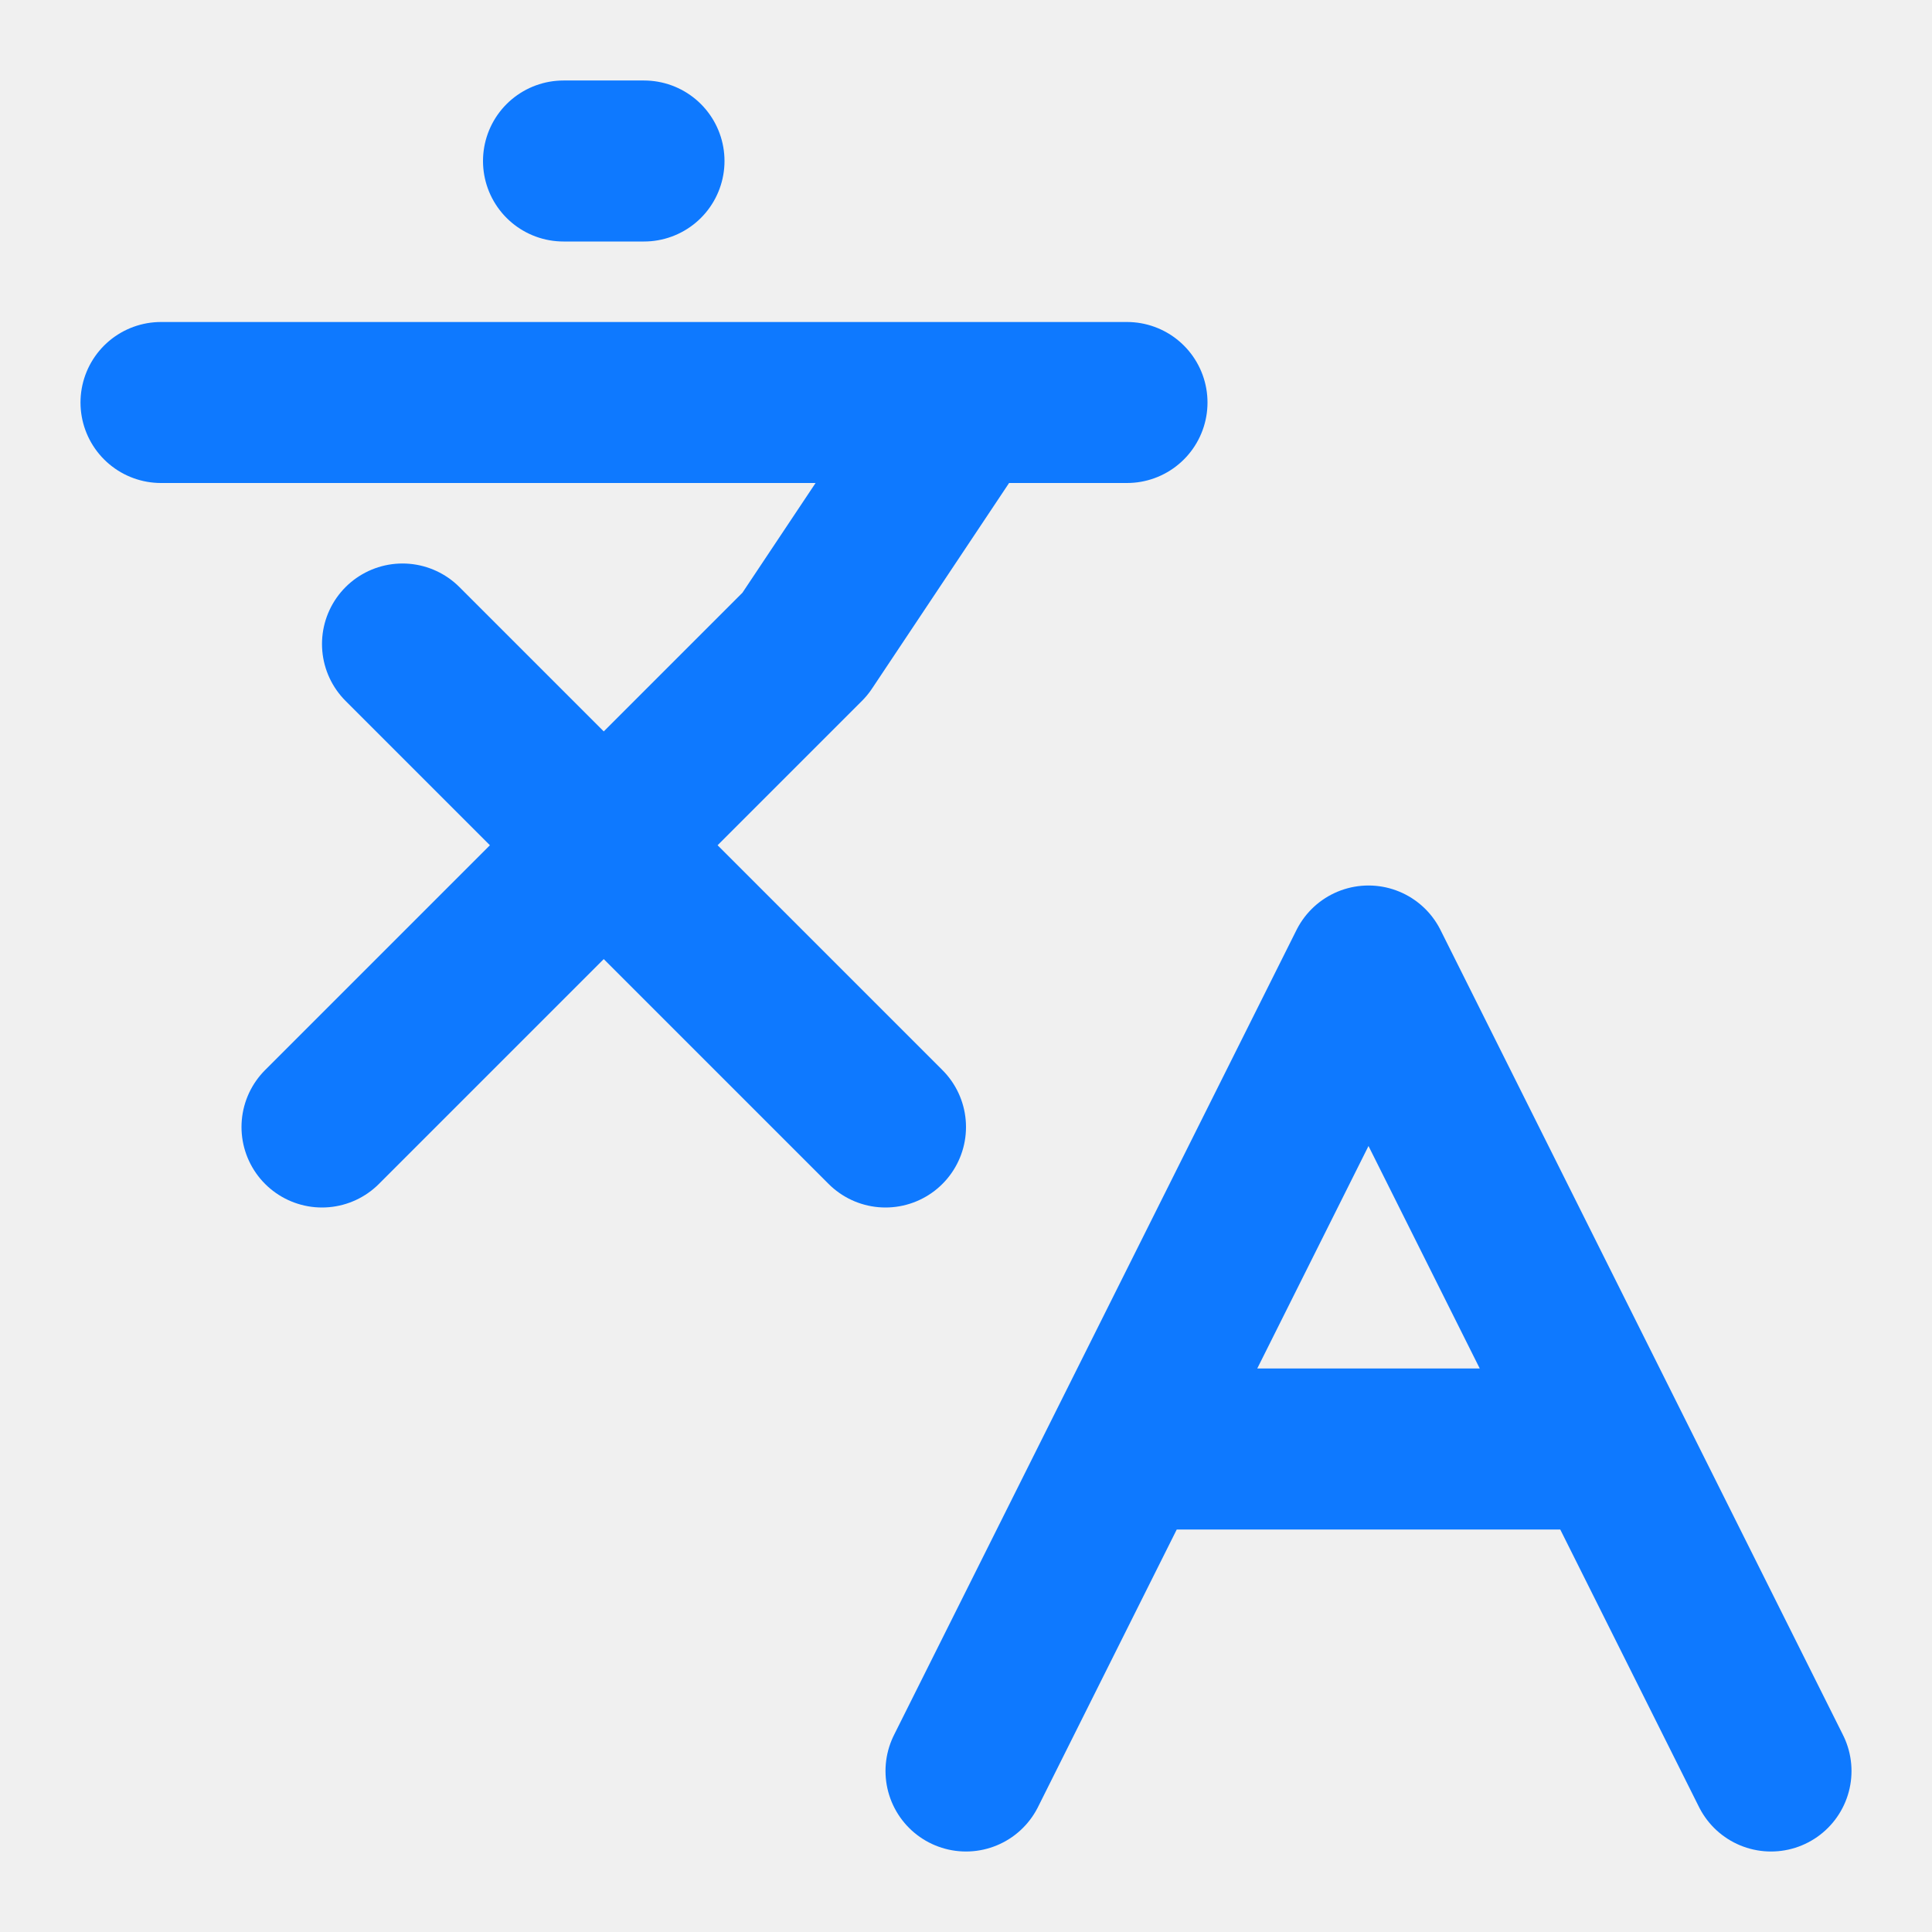
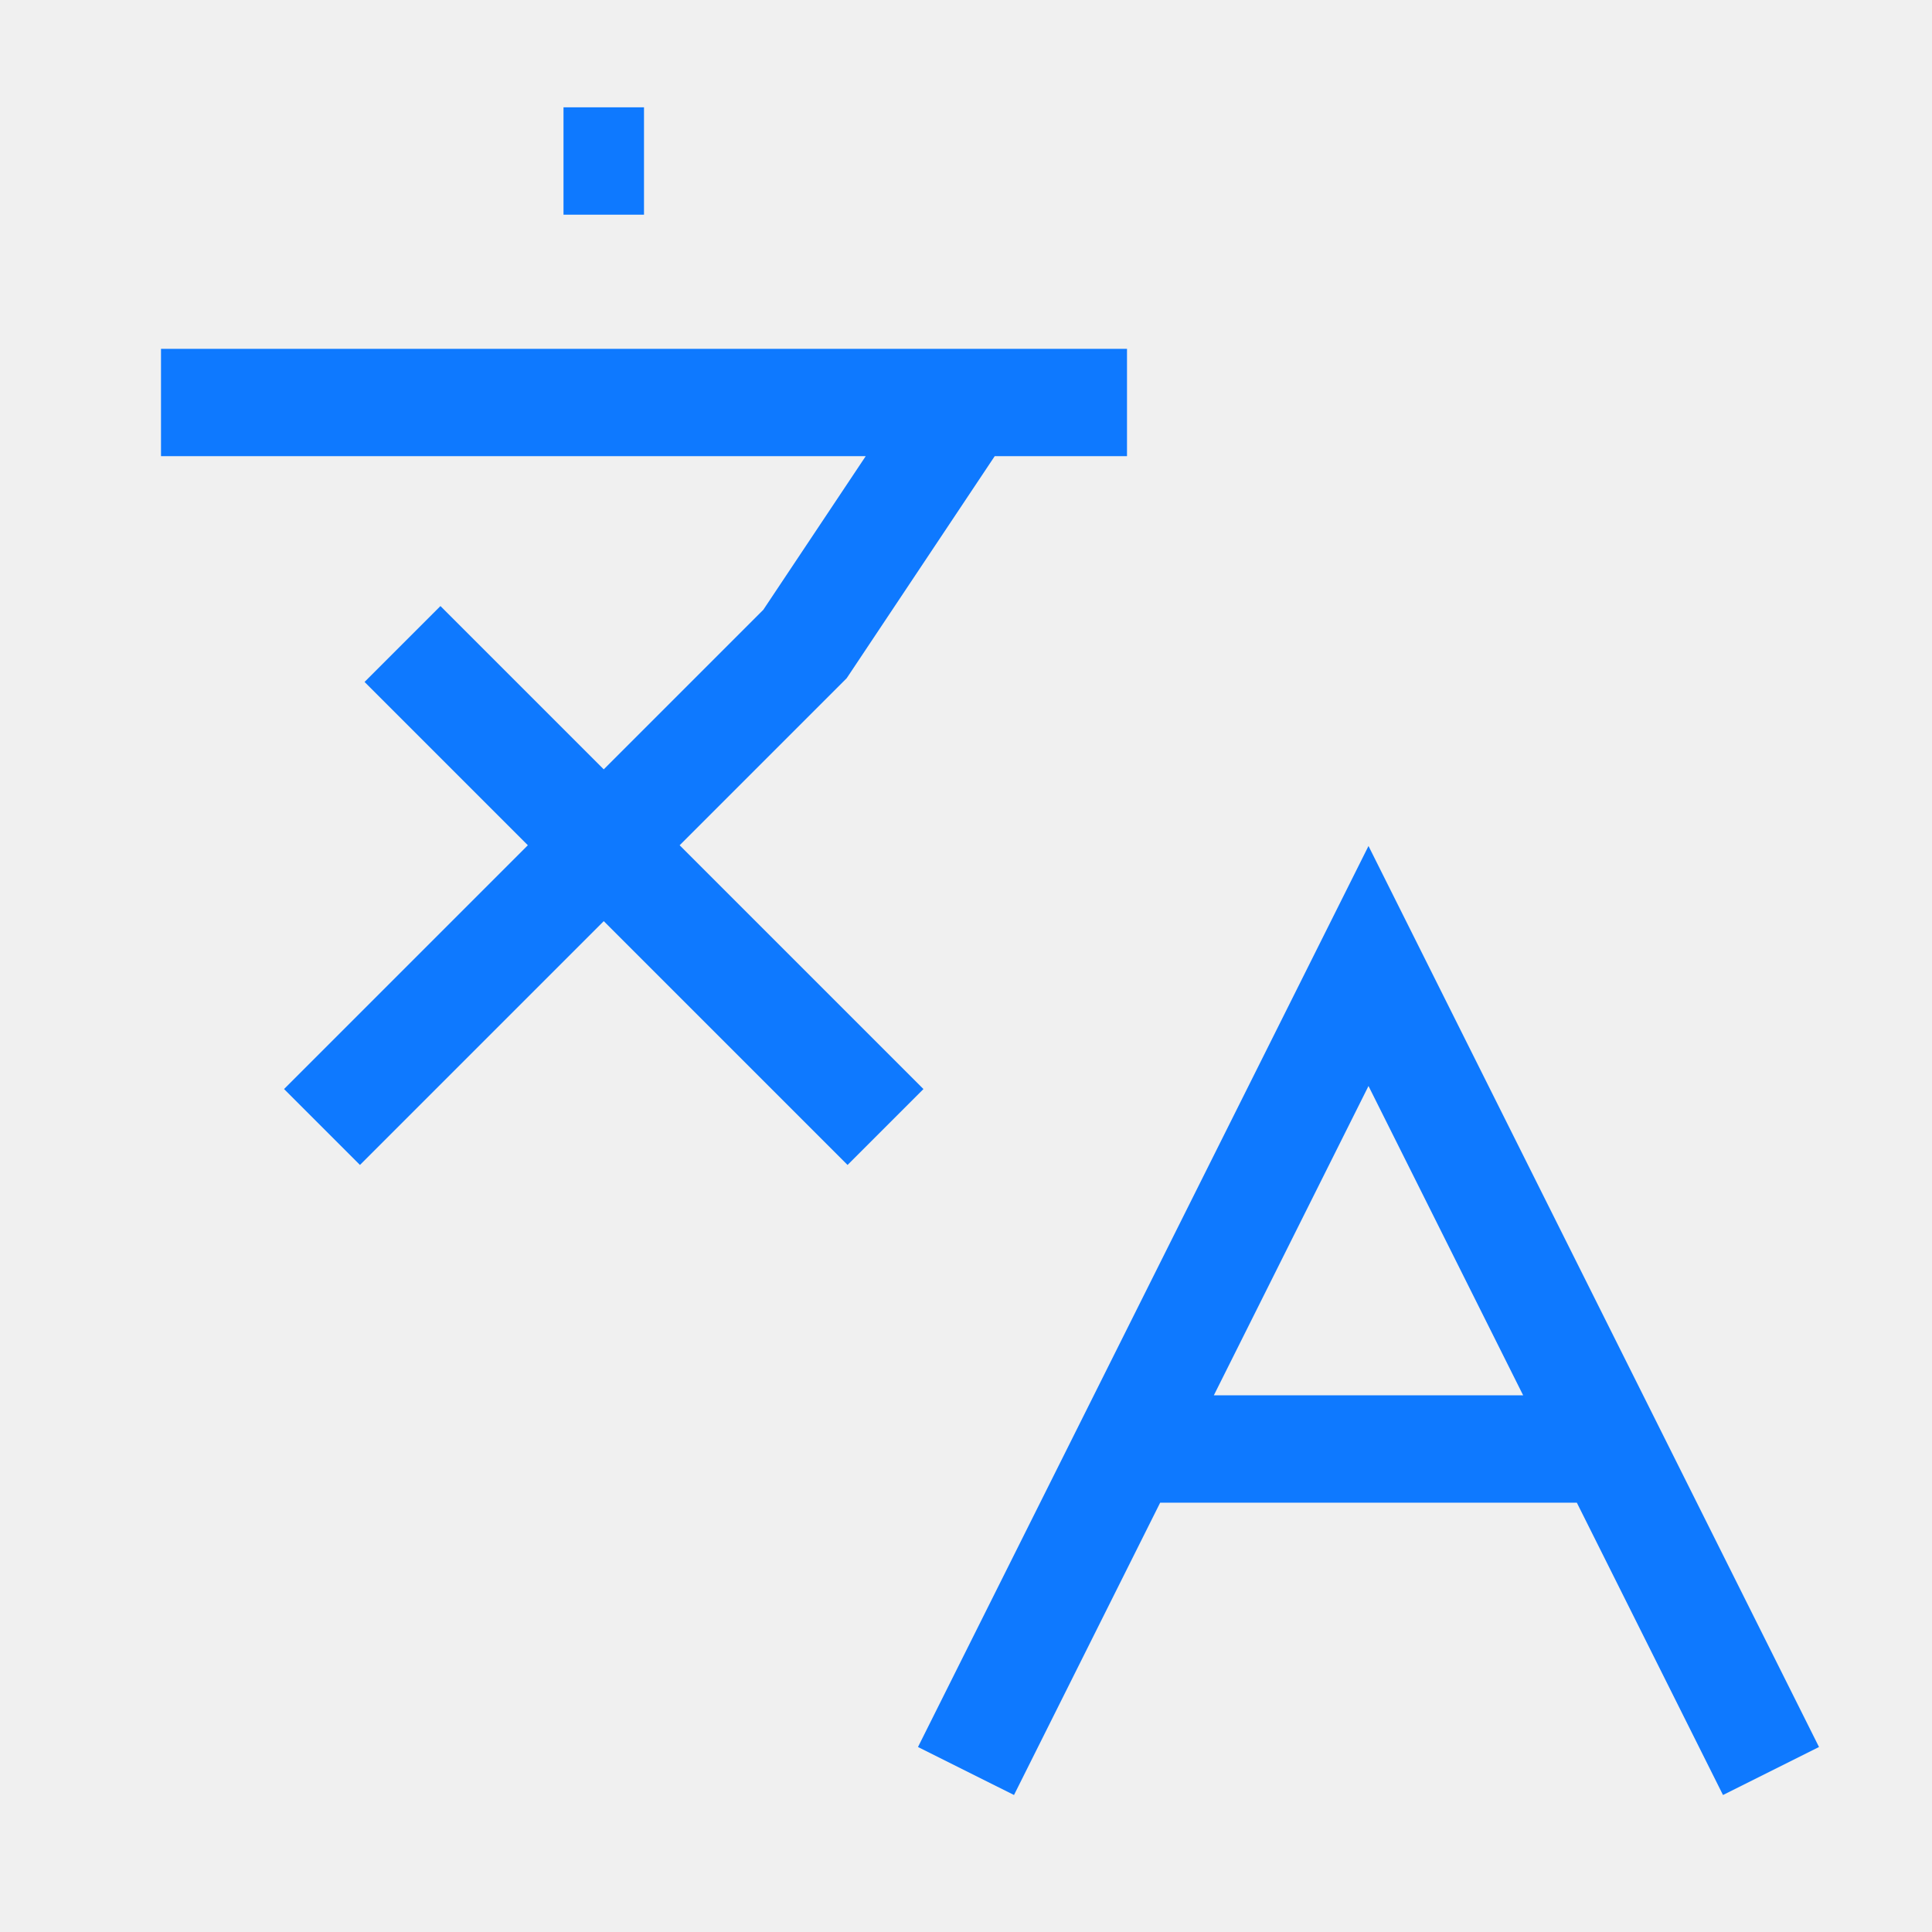
<svg xmlns="http://www.w3.org/2000/svg" width="18" height="18" viewBox="0 0 18 18" fill="none">
-   <g clip-path="url(#clip0_2901_8667)">
-     <path d="M3.75 6L8.25 10.5M3 10.5L7.5 6L9 3.75M1.5 3.75H10.5M5.25 1.5H6M16.5 16.5L12.75 9L9 16.5M10.5 13.5H15" stroke="#0E79FF" stroke-width="1.5" stroke-linecap="round" stroke-linejoin="round" />
+   <g clipPath="url(#clip0_2901_8667)">
+     <path d="M3.75 6L8.25 10.5M3 10.5L7.5 6L9 3.75M1.5 3.75H10.5M5.25 1.5H6M16.5 16.5L12.75 9L9 16.5M10.5 13.5H15" stroke="#0E79FF" strokeWidth="1.5" strokeLinecap="round" strokeLinejoin="round" />
  </g>
  <defs>
    <clipPath id="clip0_2901_8667">
      <rect width="18" height="18" fill="white" />
    </clipPath>
  </defs>
</svg>
